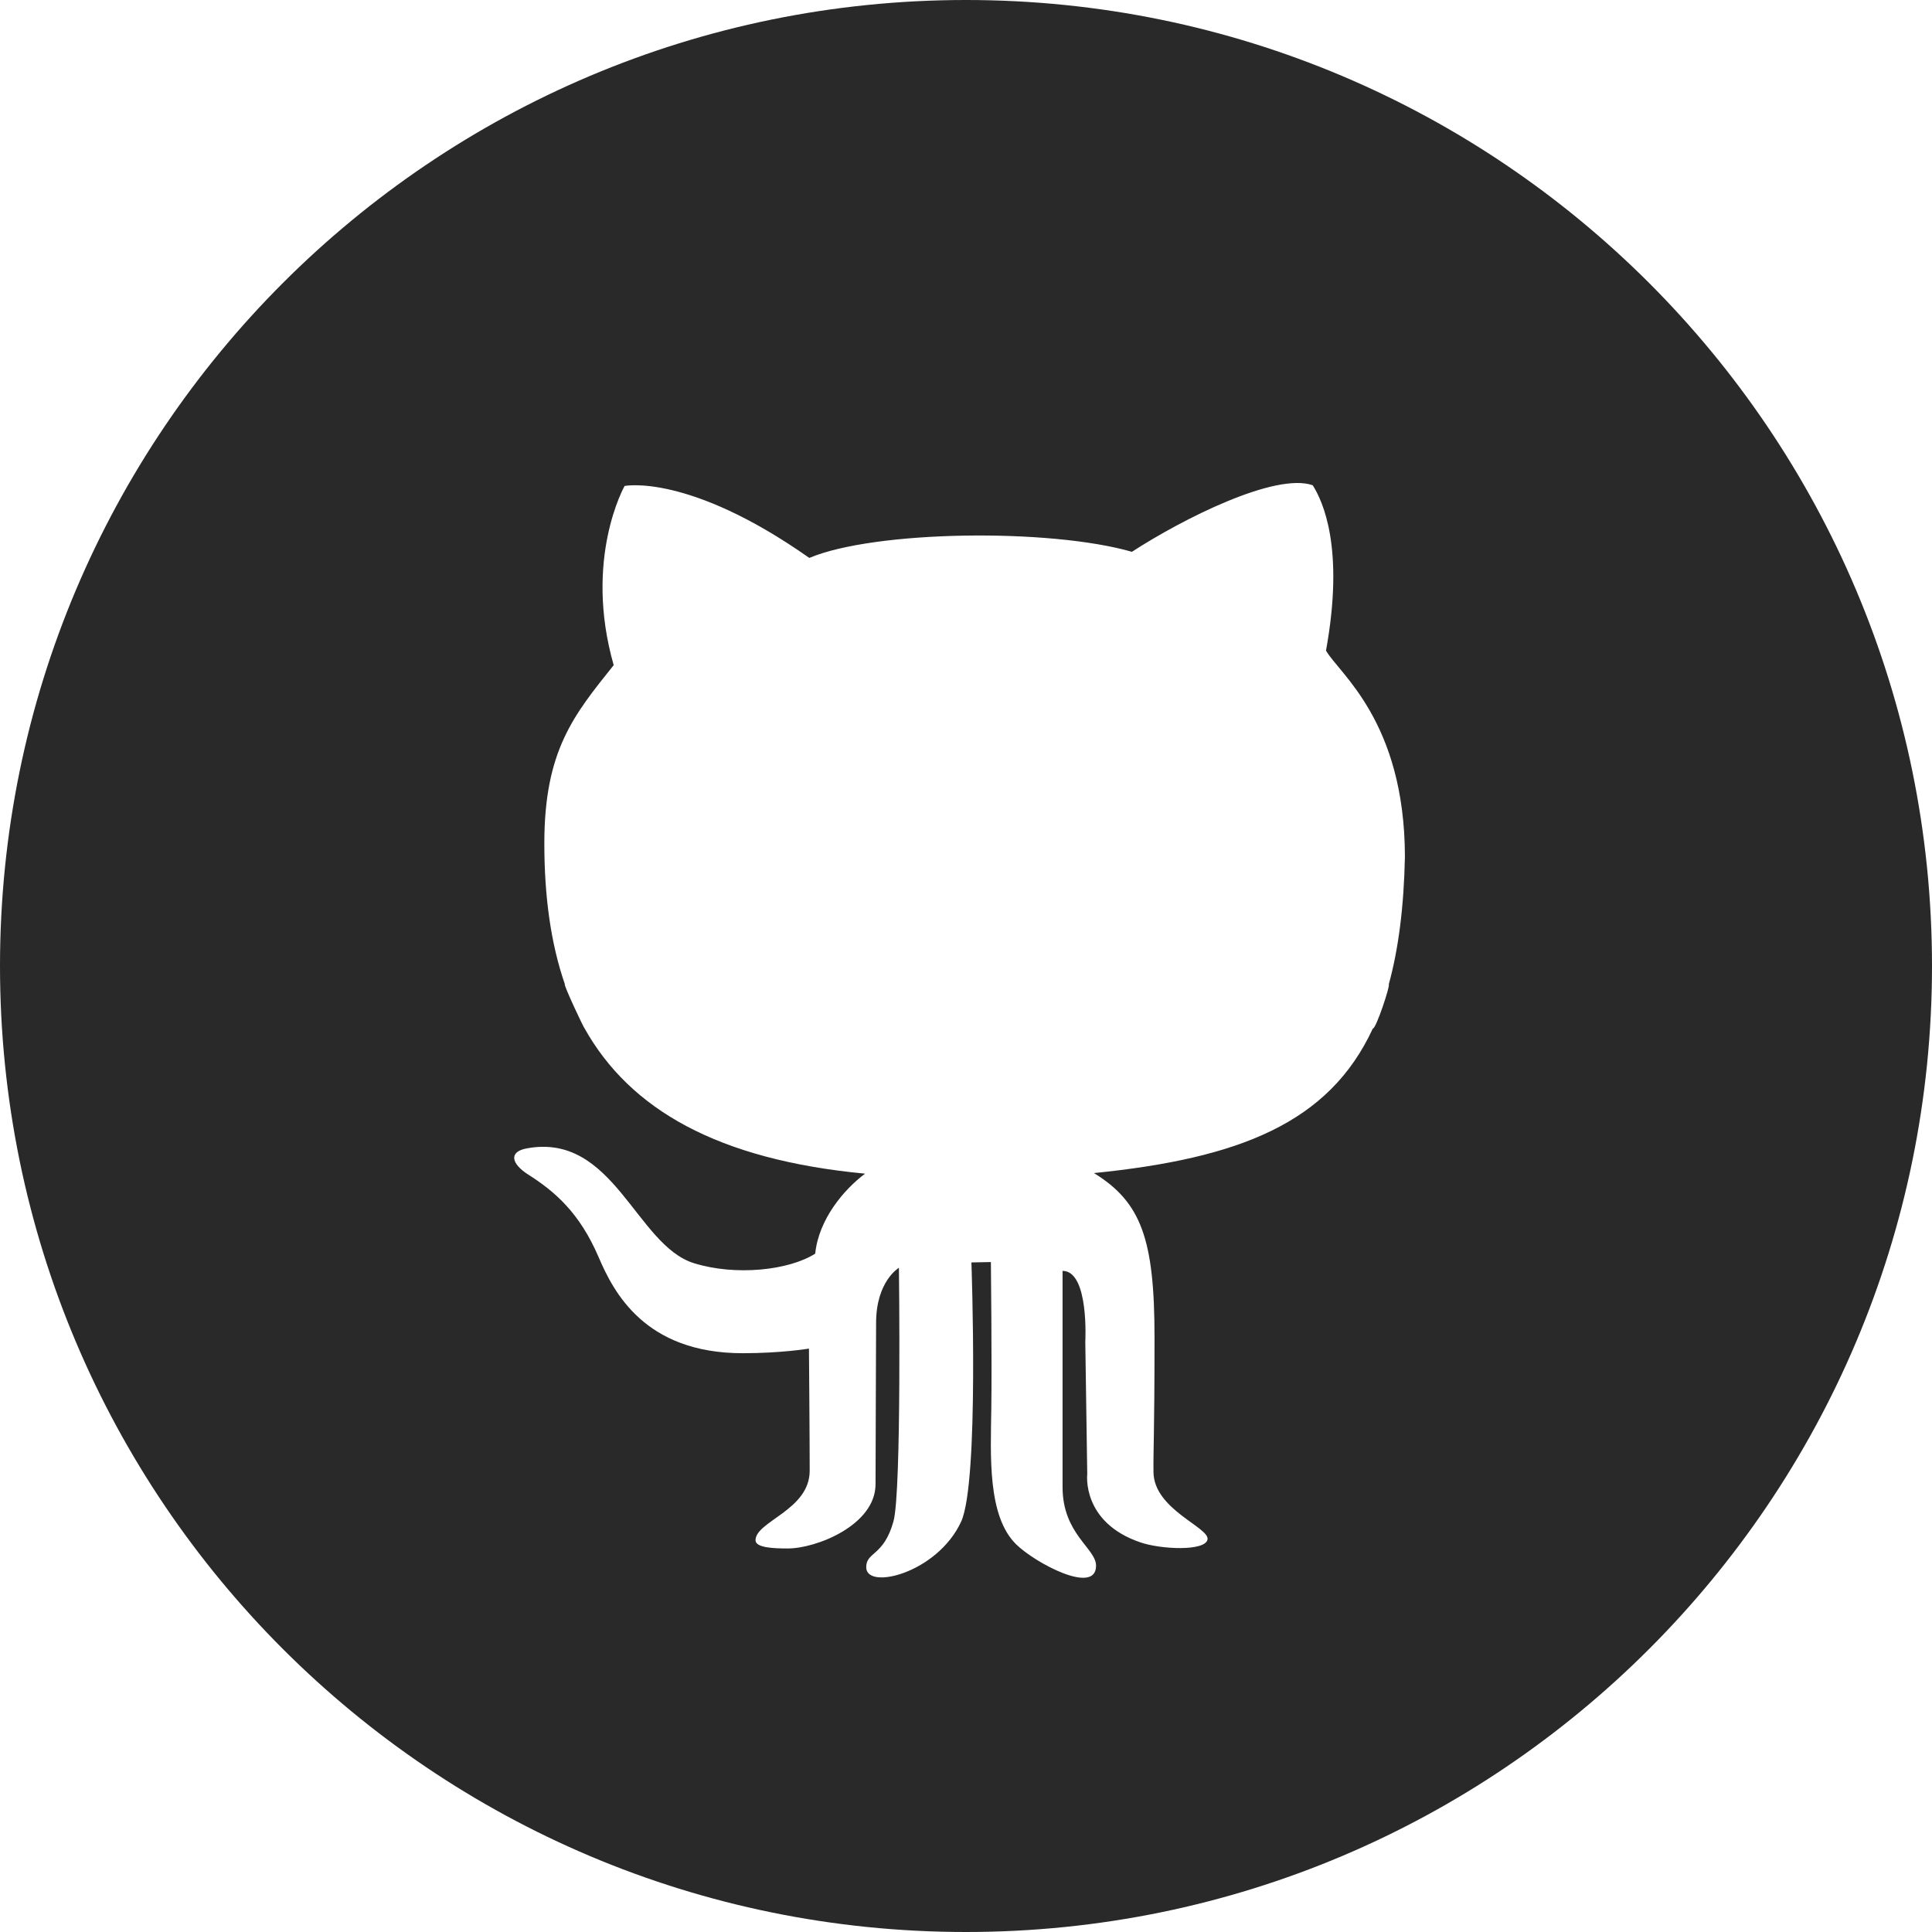
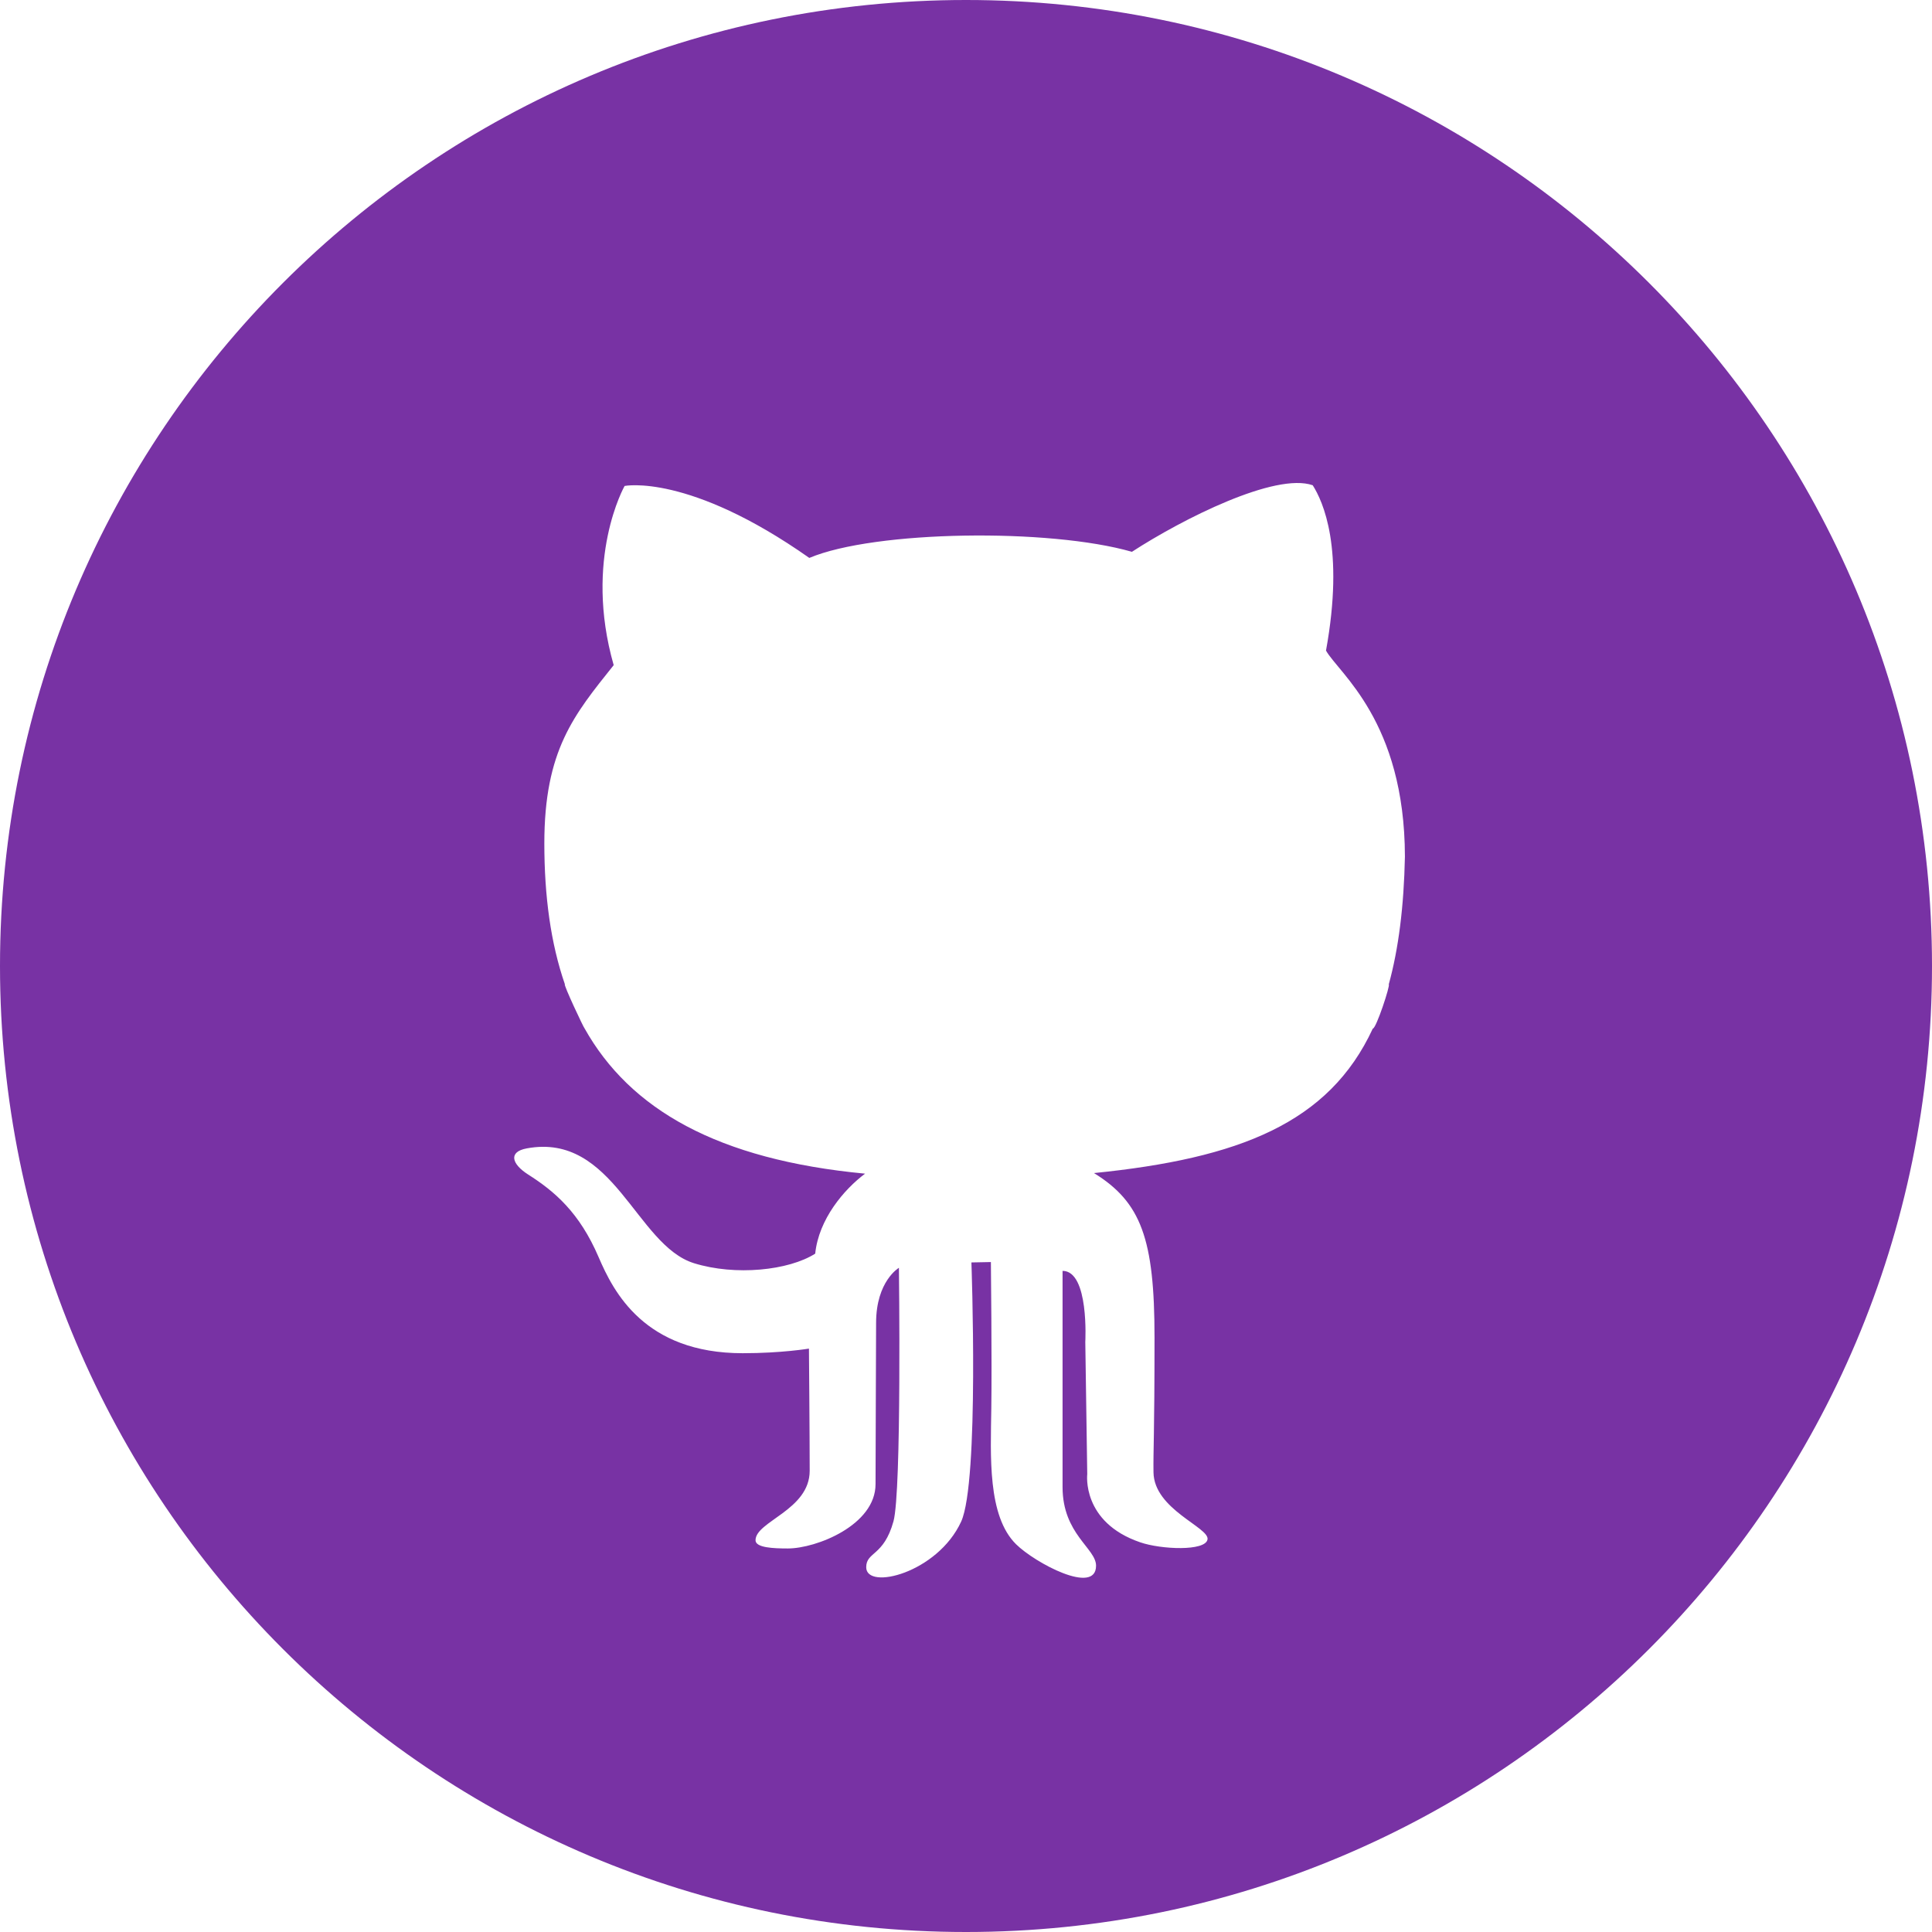
<svg xmlns="http://www.w3.org/2000/svg" xml:space="preserve" width="200" viewBox="0 0 200 200" version="1.1" id="Layer_1" height="200">
  <defs id="defs7" />
-   <path id="path2" fill="#282928" style="clip-rule:evenodd;fill-rule:evenodd;stroke-width:3.333" d="m 58.477,101.893 c -0.18,0 1.973,4.557 2.033,4.557 4.7,8.387 13.76,13.6 29.043,15.047 -2.18,1.627 -4.8,4.713 -5.163,8.28 -2.743,1.743 -8.26,2.32 -12.547,0.99 -6.01,-1.863 -8.31,-13.553 -17.307,-11.887 -1.947,0.357 -1.56,1.62 0.123,2.697 2.743,1.743 5.323,3.927 7.313,8.57 1.53,3.567 4.743,9.937 14.91,9.937 4.033,0 6.86,-0.477 6.86,-0.477 0,0 0.077,9.103 0.077,12.643 0,4.083 -5.607,5.233 -5.607,7.197 0,0.777 1.857,0.85 3.347,0.85 2.947,0 9.077,-2.417 9.077,-6.66 0,-3.37 0.057,-14.7 0.057,-16.687 0,-4.333 2.363,-5.707 2.363,-5.707 0,0 0.293,23.133 -0.563,26.24 -1.007,3.647 -2.823,3.13 -2.823,4.757 0,2.42 7.38,0.597 9.827,-4.72 1.89,-4.13 1.063,-26.833 1.063,-26.833 l 2.017,-0.04 c 0,0 0.113,10.39 0.043,15.14 -0.07,4.92 -0.41,11.14 2.563,14.073 1.953,1.93 8.28,5.313 8.28,2.22 0,-1.797 -3.467,-3.273 -3.467,-8.137 V 131.56 c 2.77,0 2.353,7.36 2.353,7.36 l 0.203,13.677 c 0,0 -0.613,4.98 5.483,7.063 2.15,0.743 6.75,0.943 6.967,-0.3 0.217,-1.243 -5.54,-3.093 -5.593,-6.947 -0.033,-2.357 0.107,-3.73 0.107,-13.957 0,-10.227 -1.397,-14.007 -6.267,-17.02 15.027,-1.517 24.33,-5.17 28.86,-14.953 0.353,0.01 1.85,-4.57 1.653,-4.57 C 144.78,98.22 145.33,93.85 145.437,88.677 145.41,74.643 138.577,69.68 137.267,67.35 139.2,56.727 136.94,51.893 135.893,50.233 c -3.873,-1.353 -13.47,3.483 -18.717,6.89 -8.547,-2.457 -26.62,-2.22 -33.397,0.633 -12.503,-8.797 -19.12,-7.45 -19.12,-7.45 0,0 -4.277,7.53 -1.13,18.55 -4.113,5.153 -7.18,8.8 -7.18,18.463 0.003,5.447 0.657,10.32 2.127,14.573 z M 100,200 C 44.773,200 0,155.227 0,100 0,44.77 44.773,0 100,0 c 55.227,0 100,44.77 100,100 0,55.227 -44.773,100 -100,100 z" />
+   <path id="path2" style="clip-rule:evenodd;fill:hsl(277, 53%, 42%);fill-rule:evenodd;stroke-width:3.333" d="m 58.477,101.893 c -0.18,0 1.973,4.557 2.033,4.557 4.7,8.387 13.76,13.6 29.043,15.047 -2.18,1.627 -4.8,4.713 -5.163,8.28 -2.743,1.743 -8.26,2.32 -12.547,0.99 -6.01,-1.863 -8.31,-13.553 -17.307,-11.887 -1.947,0.357 -1.56,1.62 0.123,2.697 2.743,1.743 5.323,3.927 7.313,8.57 1.53,3.567 4.743,9.937 14.91,9.937 4.033,0 6.86,-0.477 6.86,-0.477 0,0 0.077,9.103 0.077,12.643 0,4.083 -5.607,5.233 -5.607,7.197 0,0.777 1.857,0.85 3.347,0.85 2.947,0 9.077,-2.417 9.077,-6.66 0,-3.37 0.057,-14.7 0.057,-16.687 0,-4.333 2.363,-5.707 2.363,-5.707 0,0 0.293,23.133 -0.563,26.24 -1.007,3.647 -2.823,3.13 -2.823,4.757 0,2.42 7.38,0.597 9.827,-4.72 1.89,-4.13 1.063,-26.833 1.063,-26.833 l 2.017,-0.04 c 0,0 0.113,10.39 0.043,15.14 -0.07,4.92 -0.41,11.14 2.563,14.073 1.953,1.93 8.28,5.313 8.28,2.22 0,-1.797 -3.467,-3.273 -3.467,-8.137 V 131.56 c 2.77,0 2.353,7.36 2.353,7.36 l 0.203,13.677 c 0,0 -0.613,4.98 5.483,7.063 2.15,0.743 6.75,0.943 6.967,-0.3 0.217,-1.243 -5.54,-3.093 -5.593,-6.947 -0.033,-2.357 0.107,-3.73 0.107,-13.957 0,-10.227 -1.397,-14.007 -6.267,-17.02 15.027,-1.517 24.33,-5.17 28.86,-14.953 0.353,0.01 1.85,-4.57 1.653,-4.57 C 144.78,98.22 145.33,93.85 145.437,88.677 145.41,74.643 138.577,69.68 137.267,67.35 139.2,56.727 136.94,51.893 135.893,50.233 c -3.873,-1.353 -13.47,3.483 -18.717,6.89 -8.547,-2.457 -26.62,-2.22 -33.397,0.633 -12.503,-8.797 -19.12,-7.45 -19.12,-7.45 0,0 -4.277,7.53 -1.13,18.55 -4.113,5.153 -7.18,8.8 -7.18,18.463 0.003,5.447 0.657,10.32 2.127,14.573 z M 100,200 C 44.773,200 0,155.227 0,100 0,44.77 44.773,0 100,0 c 55.227,0 100,44.77 100,100 0,55.227 -44.773,100 -100,100 z" />
</svg>
